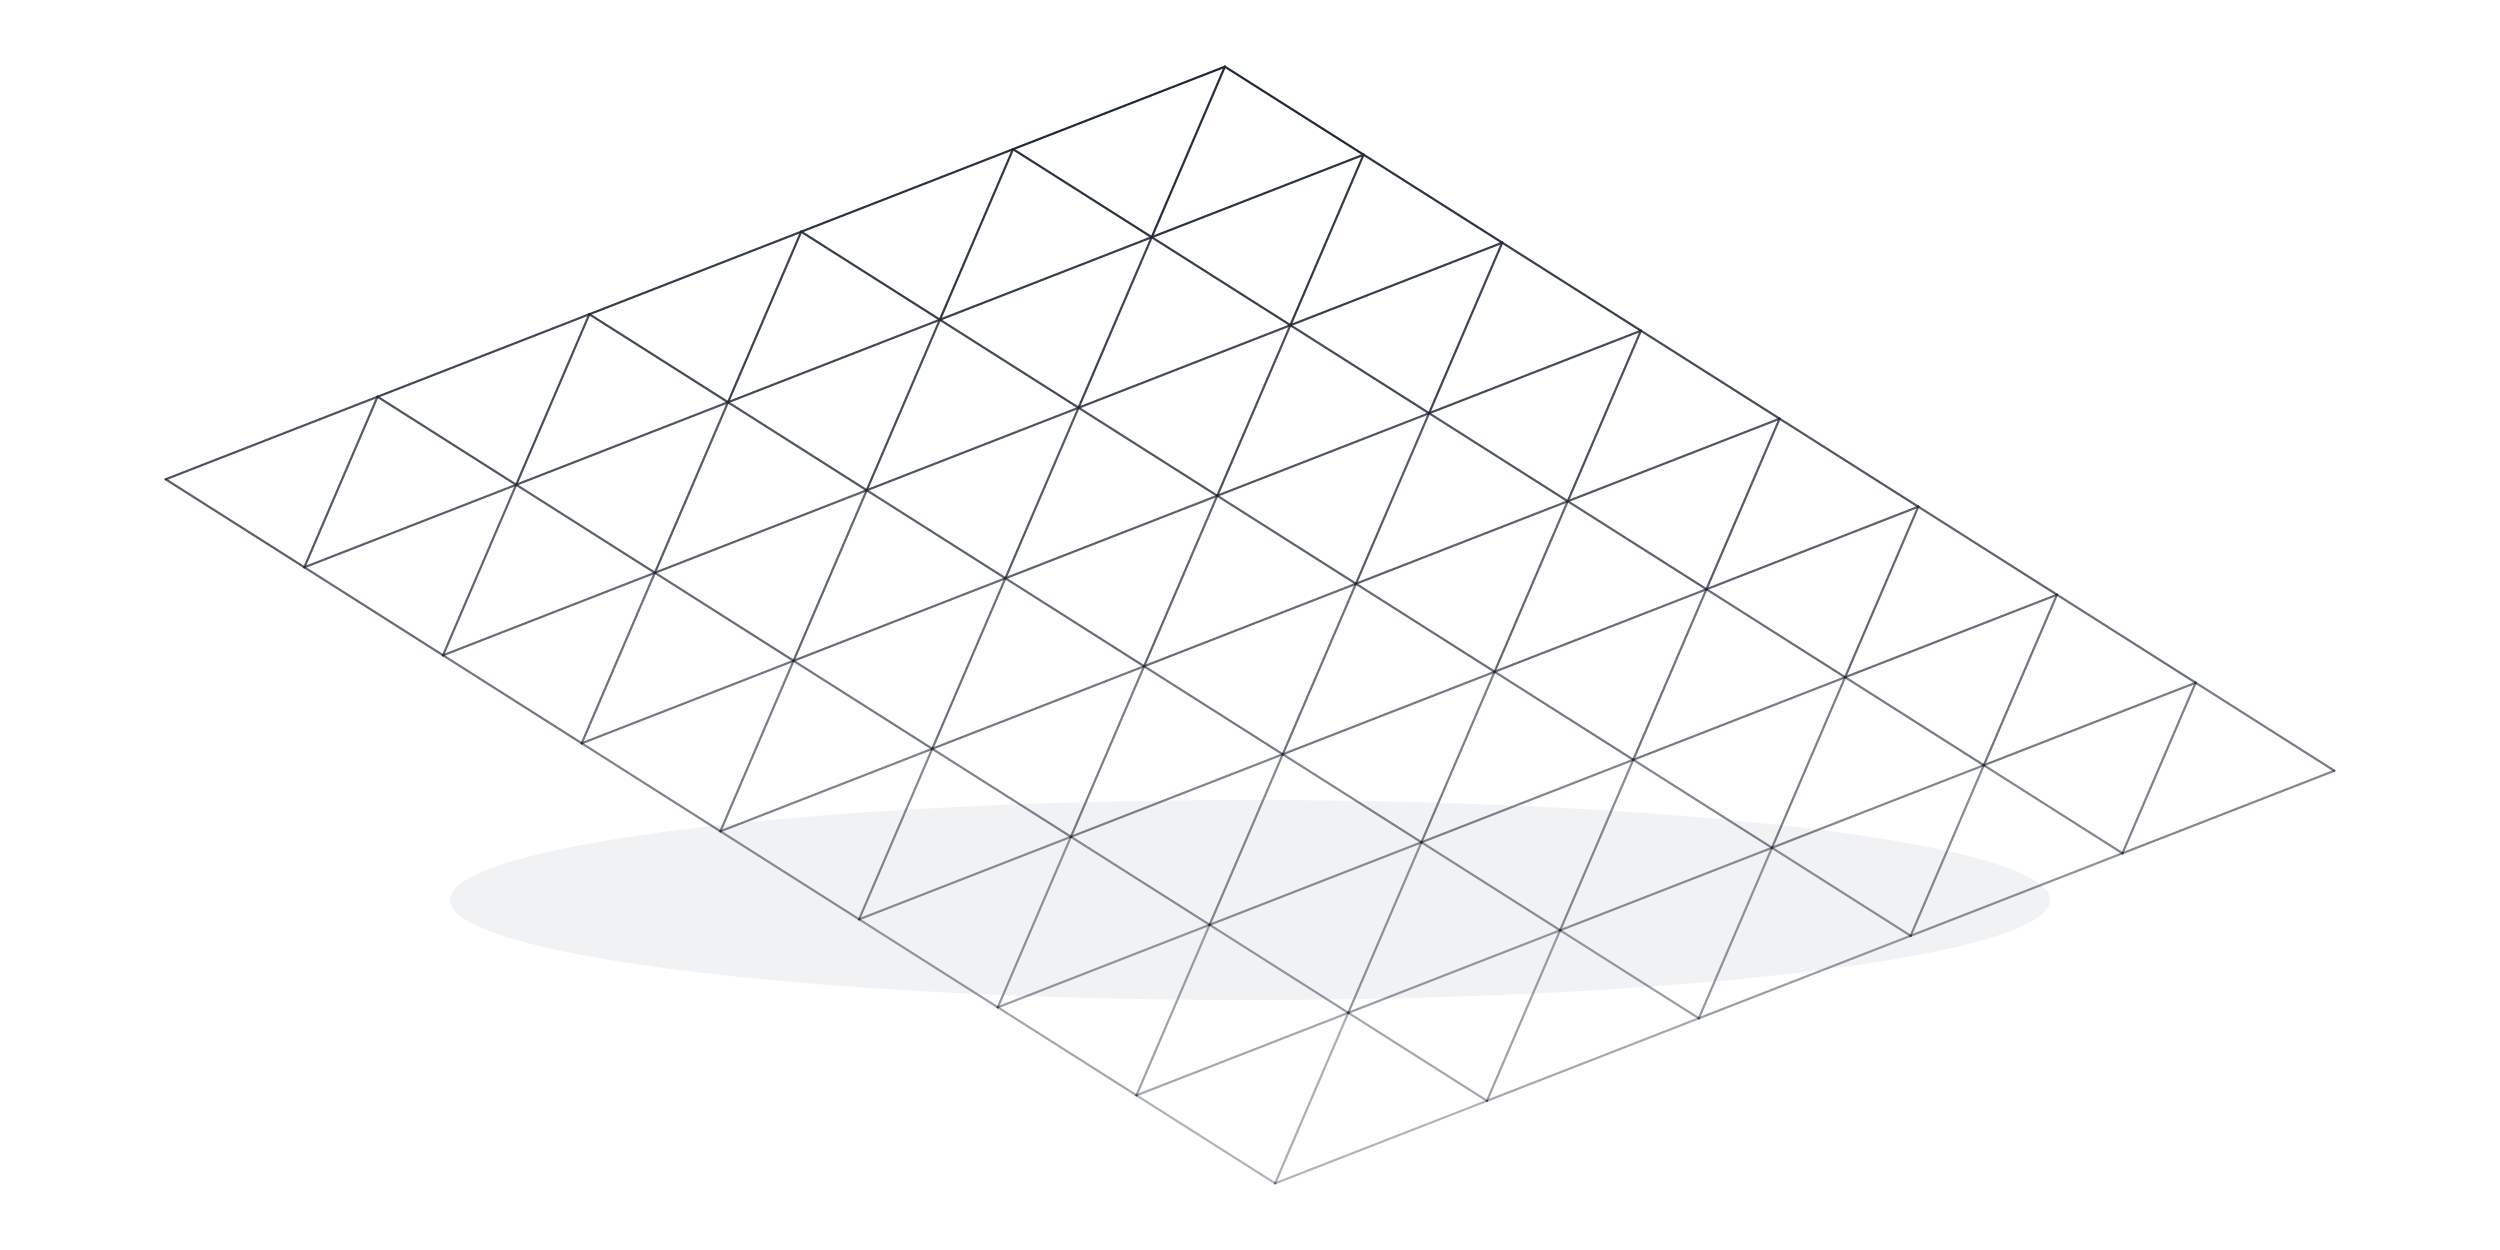
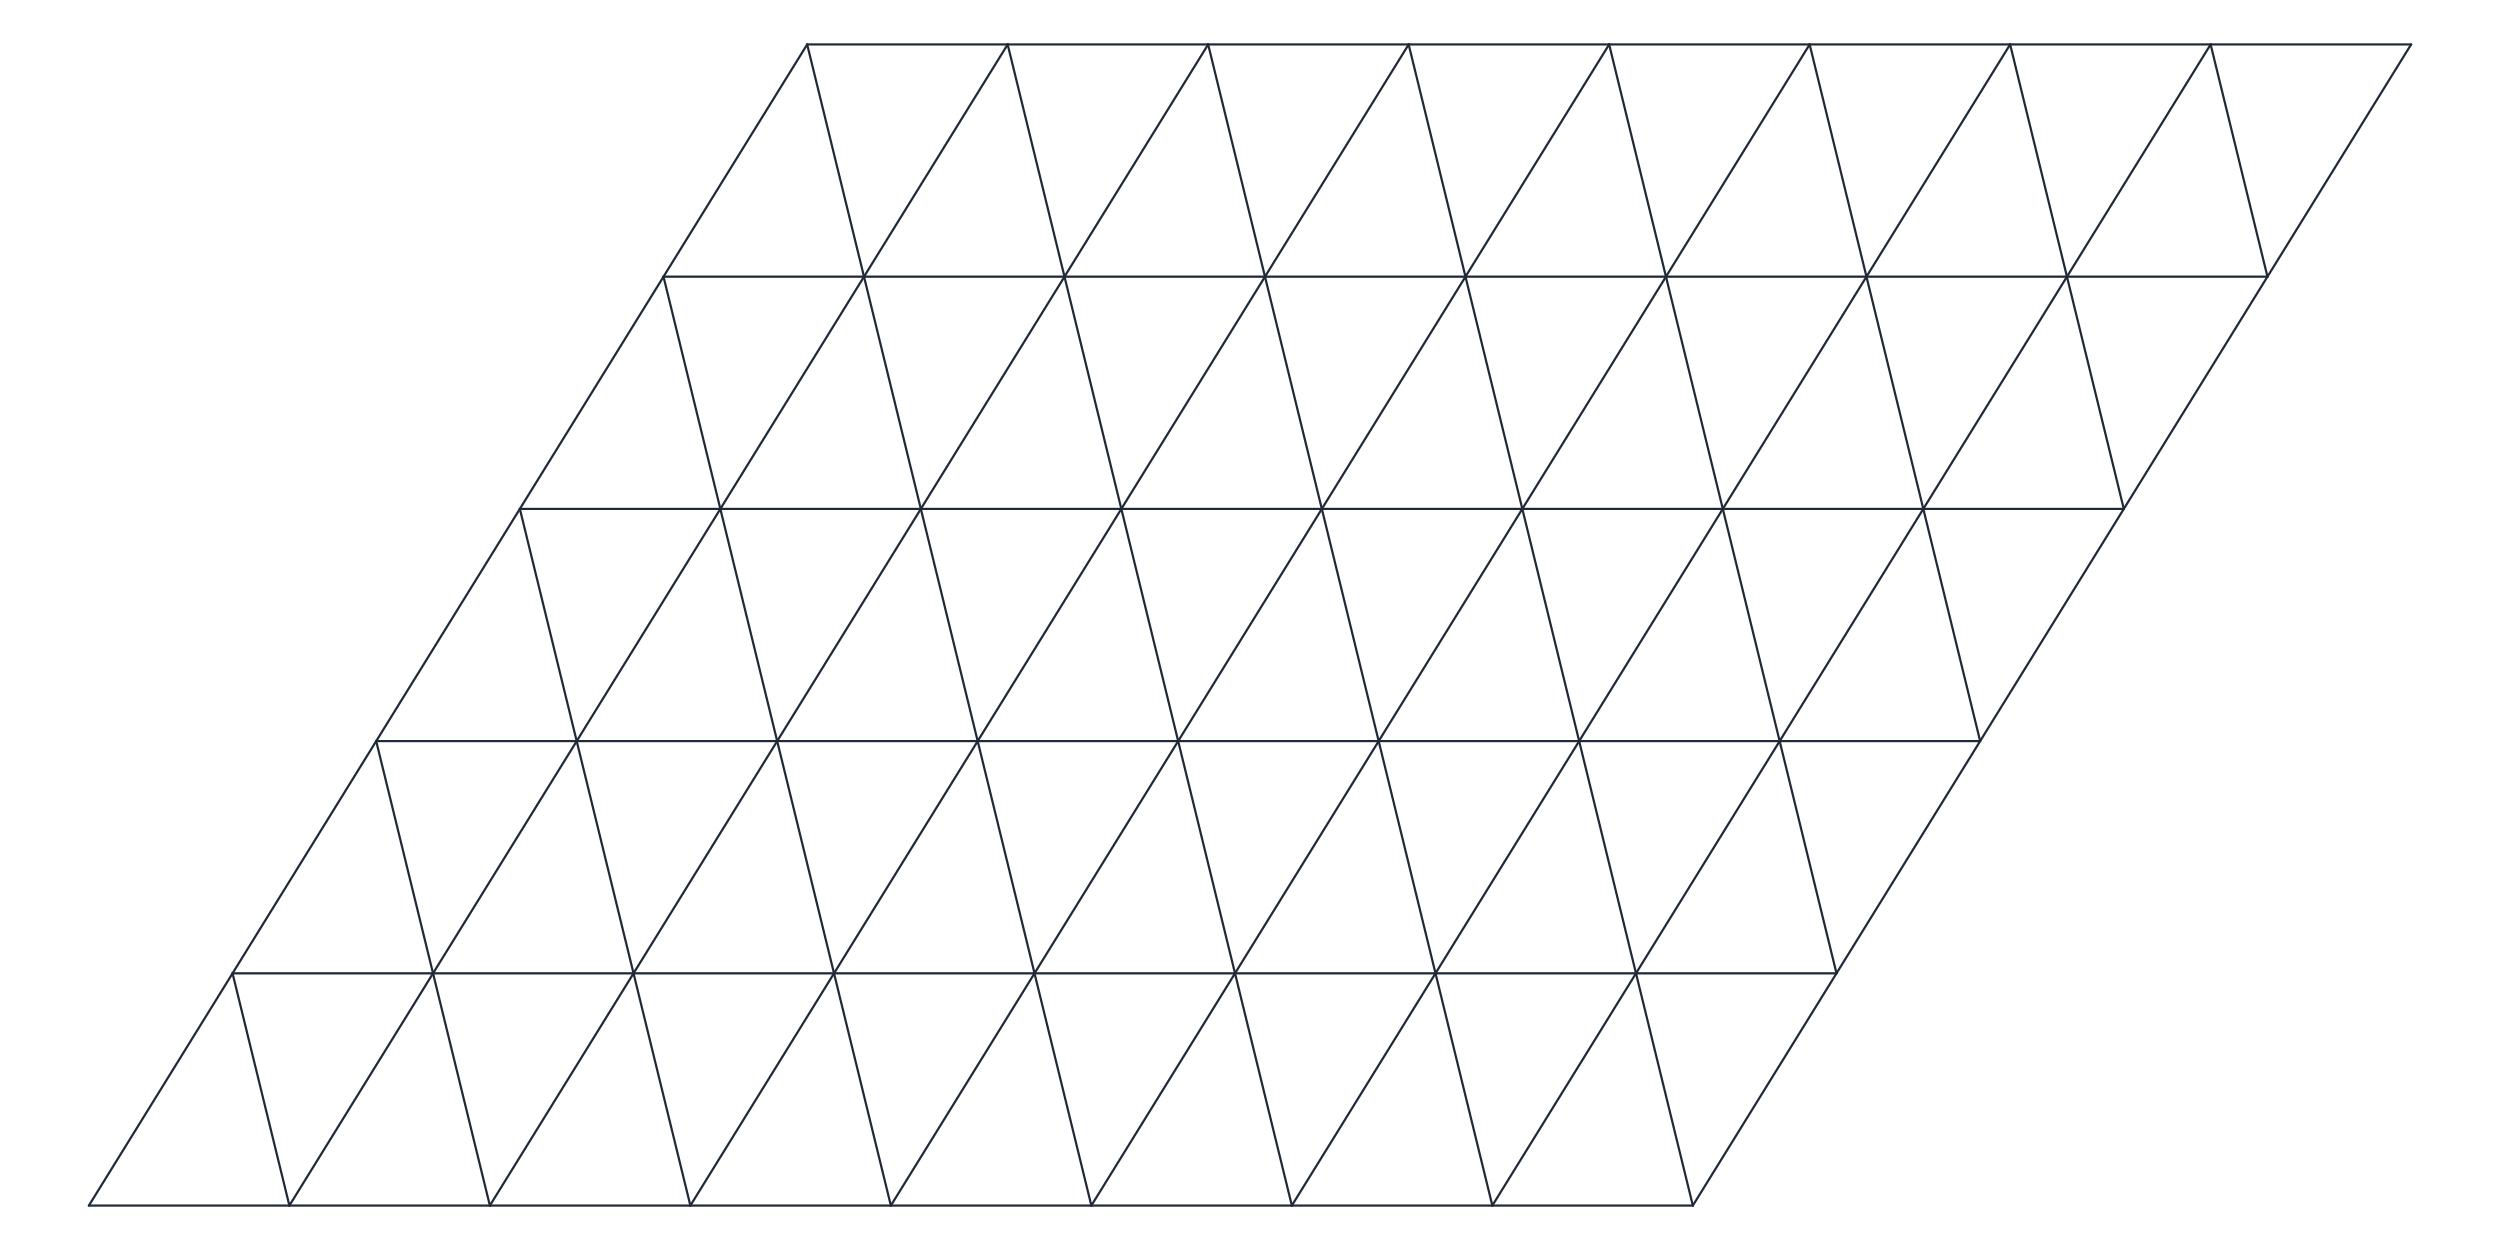
<svg xmlns="http://www.w3.org/2000/svg" width="900" height="450" viewBox="0 0 900 450" role="img" aria-label="PARALLELOGRAM8x5 grid">
  <rect width="100%" height="100%" fill="#ffffff" />
-   <ellipse cx="450.000" cy="324.000" rx="288.000" ry="36.000" fill="#e5e7eb" opacity="0.55" />
  <g fill="none" stroke="#1f2937" stroke-width="0.8" stroke-linecap="round" stroke-linejoin="round">
-     <line x1="459.046" y1="426.000" x2="535.308" y2="396.293" stroke-opacity="0.350" />
-     <line x1="409.121" y1="394.317" x2="459.046" y2="426.000" stroke-opacity="0.352" />
-     <line x1="459.046" y1="426.000" x2="485.383" y2="364.610" stroke-opacity="0.378" />
-     <line x1="535.308" y1="396.293" x2="611.571" y2="366.585" stroke-opacity="0.402" />
-     <line x1="485.383" y1="364.610" x2="535.308" y2="396.293" stroke-opacity="0.404" />
-     <line x1="409.121" y1="394.317" x2="485.383" y2="364.610" stroke-opacity="0.405" />
-     <line x1="359.195" y1="362.634" x2="409.121" y2="394.317" stroke-opacity="0.407" />
-     <line x1="535.308" y1="396.293" x2="561.645" y2="334.902" stroke-opacity="0.430" />
-     <line x1="409.121" y1="394.317" x2="435.457" y2="332.927" stroke-opacity="0.433" />
-     <line x1="611.571" y1="366.585" x2="687.833" y2="336.878" stroke-opacity="0.454" />
-     <line x1="561.645" y1="334.902" x2="611.571" y2="366.585" stroke-opacity="0.455" />
-     <line x1="485.383" y1="364.610" x2="561.645" y2="334.902" stroke-opacity="0.457" />
-     <line x1="435.457" y1="332.927" x2="485.383" y2="364.610" stroke-opacity="0.459" />
-     <line x1="359.195" y1="362.634" x2="435.457" y2="332.927" stroke-opacity="0.461" />
-     <line x1="309.270" y1="330.951" x2="359.195" y2="362.634" stroke-opacity="0.462" />
-     <line x1="611.571" y1="366.585" x2="637.907" y2="305.195" stroke-opacity="0.481" />
-     <line x1="485.383" y1="364.610" x2="511.720" y2="303.219" stroke-opacity="0.485" />
-     <line x1="359.195" y1="362.634" x2="385.532" y2="301.244" stroke-opacity="0.488" />
-     <line x1="687.833" y1="336.878" x2="764.095" y2="307.170" stroke-opacity="0.506" />
-     <line x1="637.907" y1="305.195" x2="687.833" y2="336.878" stroke-opacity="0.507" />
-     <line x1="561.645" y1="334.902" x2="637.907" y2="305.195" stroke-opacity="0.509" />
-     <line x1="511.720" y1="303.219" x2="561.645" y2="334.902" stroke-opacity="0.511" />
-     <line x1="435.457" y1="332.927" x2="511.720" y2="303.219" stroke-opacity="0.512" />
-     <line x1="385.532" y1="301.244" x2="435.457" y2="332.927" stroke-opacity="0.514" />
-     <line x1="309.270" y1="330.951" x2="385.532" y2="301.244" stroke-opacity="0.516" />
-     <line x1="259.344" y1="299.269" x2="309.270" y2="330.951" stroke-opacity="0.518" />
-     <line x1="687.833" y1="336.878" x2="714.170" y2="275.487" stroke-opacity="0.533" />
-     <line x1="561.645" y1="334.902" x2="587.982" y2="273.512" stroke-opacity="0.537" />
-     <line x1="435.457" y1="332.927" x2="461.794" y2="271.537" stroke-opacity="0.540" />
-     <line x1="309.270" y1="330.951" x2="335.607" y2="269.561" stroke-opacity="0.544" />
-     <line x1="764.095" y1="307.170" x2="840.357" y2="277.463" stroke-opacity="0.557" />
-     <line x1="714.170" y1="275.487" x2="764.095" y2="307.170" stroke-opacity="0.559" />
-     <line x1="637.907" y1="305.195" x2="714.170" y2="275.487" stroke-opacity="0.561" />
-     <line x1="587.982" y1="273.512" x2="637.907" y2="305.195" stroke-opacity="0.563" />
-     <line x1="511.720" y1="303.219" x2="587.982" y2="273.512" stroke-opacity="0.564" />
-     <line x1="461.794" y1="271.537" x2="511.720" y2="303.219" stroke-opacity="0.566" />
-     <line x1="385.532" y1="301.244" x2="461.794" y2="271.537" stroke-opacity="0.568" />
-     <line x1="335.607" y1="269.561" x2="385.532" y2="301.244" stroke-opacity="0.570" />
-     <line x1="259.344" y1="299.269" x2="335.607" y2="269.561" stroke-opacity="0.571" />
-     <line x1="209.419" y1="267.586" x2="259.344" y2="299.269" stroke-opacity="0.573" />
-     <line x1="764.095" y1="307.170" x2="790.432" y2="245.780" stroke-opacity="0.585" />
-     <line x1="637.907" y1="305.195" x2="664.244" y2="243.805" stroke-opacity="0.589" />
-     <line x1="511.720" y1="303.219" x2="538.057" y2="241.829" stroke-opacity="0.592" />
-     <line x1="385.532" y1="301.244" x2="411.869" y2="239.854" stroke-opacity="0.595" />
-     <line x1="259.344" y1="299.269" x2="285.681" y2="237.878" stroke-opacity="0.599" />
-     <line x1="790.432" y1="245.780" x2="840.357" y2="277.463" stroke-opacity="0.611" />
-     <line x1="714.170" y1="275.487" x2="790.432" y2="245.780" stroke-opacity="0.613" />
-     <line x1="664.244" y1="243.805" x2="714.170" y2="275.487" stroke-opacity="0.615" />
-     <line x1="587.982" y1="273.512" x2="664.244" y2="243.805" stroke-opacity="0.616" />
-     <line x1="538.057" y1="241.829" x2="587.982" y2="273.512" stroke-opacity="0.618" />
-     <line x1="461.794" y1="271.537" x2="538.057" y2="241.829" stroke-opacity="0.620" />
-     <line x1="411.869" y1="239.854" x2="461.794" y2="271.537" stroke-opacity="0.621" />
-     <line x1="335.607" y1="269.561" x2="411.869" y2="239.854" stroke-opacity="0.623" />
-     <line x1="285.681" y1="237.878" x2="335.607" y2="269.561" stroke-opacity="0.625" />
-     <line x1="209.419" y1="267.586" x2="285.681" y2="237.878" stroke-opacity="0.627" />
-     <line x1="159.493" y1="235.903" x2="209.419" y2="267.586" stroke-opacity="0.628" />
-     <line x1="714.170" y1="275.487" x2="740.507" y2="214.097" stroke-opacity="0.640" />
-     <line x1="587.982" y1="273.512" x2="614.319" y2="212.122" stroke-opacity="0.644" />
-     <line x1="461.794" y1="271.537" x2="488.131" y2="210.146" stroke-opacity="0.647" />
-     <line x1="335.607" y1="269.561" x2="361.943" y2="208.171" stroke-opacity="0.651" />
-     <line x1="209.419" y1="267.586" x2="235.756" y2="206.195" stroke-opacity="0.654" />
-     <line x1="740.507" y1="214.097" x2="790.432" y2="245.780" stroke-opacity="0.666" />
-     <line x1="664.244" y1="243.805" x2="740.507" y2="214.097" stroke-opacity="0.668" />
-     <line x1="614.319" y1="212.122" x2="664.244" y2="243.805" stroke-opacity="0.670" />
-     <line x1="538.057" y1="241.829" x2="614.319" y2="212.122" stroke-opacity="0.672" />
-     <line x1="488.131" y1="210.146" x2="538.057" y2="241.829" stroke-opacity="0.673" />
-     <line x1="411.869" y1="239.854" x2="488.131" y2="210.146" stroke-opacity="0.675" />
-     <line x1="361.943" y1="208.171" x2="411.869" y2="239.854" stroke-opacity="0.677" />
-     <line x1="285.681" y1="237.878" x2="361.943" y2="208.171" stroke-opacity="0.678" />
-     <line x1="235.756" y1="206.195" x2="285.681" y2="237.878" stroke-opacity="0.680" />
-     <line x1="159.493" y1="235.903" x2="235.756" y2="206.195" stroke-opacity="0.682" />
-     <line x1="109.568" y1="204.220" x2="159.493" y2="235.903" stroke-opacity="0.684" />
-     <line x1="664.244" y1="243.805" x2="690.581" y2="182.414" stroke-opacity="0.696" />
-     <line x1="538.057" y1="241.829" x2="564.393" y2="180.439" stroke-opacity="0.699" />
-     <line x1="411.869" y1="239.854" x2="438.206" y2="178.463" stroke-opacity="0.703" />
-     <line x1="285.681" y1="237.878" x2="312.018" y2="176.488" stroke-opacity="0.706" />
-     <line x1="159.493" y1="235.903" x2="185.830" y2="174.513" stroke-opacity="0.710" />
-     <line x1="690.581" y1="182.414" x2="740.507" y2="214.097" stroke-opacity="0.722" />
-     <line x1="614.319" y1="212.122" x2="690.581" y2="182.414" stroke-opacity="0.723" />
-     <line x1="564.393" y1="180.439" x2="614.319" y2="212.122" stroke-opacity="0.725" />
-     <line x1="488.131" y1="210.146" x2="564.393" y2="180.439" stroke-opacity="0.727" />
-     <line x1="438.206" y1="178.463" x2="488.131" y2="210.146" stroke-opacity="0.729" />
-     <line x1="361.943" y1="208.171" x2="438.206" y2="178.463" stroke-opacity="0.730" />
-     <line x1="312.018" y1="176.488" x2="361.943" y2="208.171" stroke-opacity="0.732" />
-     <line x1="235.756" y1="206.195" x2="312.018" y2="176.488" stroke-opacity="0.734" />
-     <line x1="185.830" y1="174.513" x2="235.756" y2="206.195" stroke-opacity="0.735" />
-     <line x1="109.568" y1="204.220" x2="185.830" y2="174.513" stroke-opacity="0.737" />
-     <line x1="59.643" y1="172.537" x2="109.568" y2="204.220" stroke-opacity="0.739" />
-     <line x1="614.319" y1="212.122" x2="640.656" y2="150.731" stroke-opacity="0.751" />
-     <line x1="488.131" y1="210.146" x2="514.468" y2="148.756" stroke-opacity="0.755" />
-     <line x1="361.943" y1="208.171" x2="388.280" y2="146.781" stroke-opacity="0.758" />
-     <line x1="235.756" y1="206.195" x2="262.093" y2="144.805" stroke-opacity="0.761" />
-     <line x1="109.568" y1="204.220" x2="135.905" y2="142.830" stroke-opacity="0.765" />
-     <line x1="640.656" y1="150.731" x2="690.581" y2="182.414" stroke-opacity="0.777" />
-     <line x1="564.393" y1="180.439" x2="640.656" y2="150.731" stroke-opacity="0.779" />
-     <line x1="514.468" y1="148.756" x2="564.393" y2="180.439" stroke-opacity="0.780" />
-     <line x1="438.206" y1="178.463" x2="514.468" y2="148.756" stroke-opacity="0.782" />
-     <line x1="388.280" y1="146.781" x2="438.206" y2="178.463" stroke-opacity="0.784" />
-     <line x1="312.018" y1="176.488" x2="388.280" y2="146.781" stroke-opacity="0.786" />
-     <line x1="262.093" y1="144.805" x2="312.018" y2="176.488" stroke-opacity="0.787" />
-     <line x1="185.830" y1="174.513" x2="262.093" y2="144.805" stroke-opacity="0.789" />
-     <line x1="135.905" y1="142.830" x2="185.830" y2="174.513" stroke-opacity="0.791" />
-     <line x1="59.643" y1="172.537" x2="135.905" y2="142.830" stroke-opacity="0.793" />
-     <line x1="564.393" y1="180.439" x2="590.730" y2="119.049" stroke-opacity="0.806" />
-     <line x1="438.206" y1="178.463" x2="464.543" y2="117.073" stroke-opacity="0.810" />
-     <line x1="312.018" y1="176.488" x2="338.355" y2="115.098" stroke-opacity="0.813" />
-     <line x1="185.830" y1="174.513" x2="212.167" y2="113.122" stroke-opacity="0.817" />
-     <line x1="590.730" y1="119.049" x2="640.656" y2="150.731" stroke-opacity="0.832" />
-     <line x1="514.468" y1="148.756" x2="590.730" y2="119.049" stroke-opacity="0.834" />
-     <line x1="464.543" y1="117.073" x2="514.468" y2="148.756" stroke-opacity="0.836" />
-     <line x1="388.280" y1="146.781" x2="464.543" y2="117.073" stroke-opacity="0.837" />
-     <line x1="338.355" y1="115.098" x2="388.280" y2="146.781" stroke-opacity="0.839" />
-     <line x1="262.093" y1="144.805" x2="338.355" y2="115.098" stroke-opacity="0.841" />
-     <line x1="212.167" y1="113.122" x2="262.093" y2="144.805" stroke-opacity="0.843" />
-     <line x1="135.905" y1="142.830" x2="212.167" y2="113.122" stroke-opacity="0.844" />
-     <line x1="514.468" y1="148.756" x2="540.805" y2="87.366" stroke-opacity="0.862" />
-     <line x1="388.280" y1="146.781" x2="414.617" y2="85.390" stroke-opacity="0.865" />
-     <line x1="262.093" y1="144.805" x2="288.429" y2="83.415" stroke-opacity="0.869" />
-     <line x1="540.805" y1="87.366" x2="590.730" y2="119.049" stroke-opacity="0.888" />
-     <line x1="464.543" y1="117.073" x2="540.805" y2="87.366" stroke-opacity="0.889" />
-     <line x1="414.617" y1="85.390" x2="464.543" y2="117.073" stroke-opacity="0.891" />
-     <line x1="338.355" y1="115.098" x2="414.617" y2="85.390" stroke-opacity="0.893" />
-     <line x1="288.429" y1="83.415" x2="338.355" y2="115.098" stroke-opacity="0.895" />
-     <line x1="212.167" y1="113.122" x2="288.429" y2="83.415" stroke-opacity="0.896" />
-     <line x1="464.543" y1="117.073" x2="490.879" y2="55.683" stroke-opacity="0.917" />
-     <line x1="338.355" y1="115.098" x2="364.692" y2="53.707" stroke-opacity="0.920" />
-     <line x1="490.879" y1="55.683" x2="540.805" y2="87.366" stroke-opacity="0.943" />
-     <line x1="414.617" y1="85.390" x2="490.879" y2="55.683" stroke-opacity="0.945" />
-     <line x1="364.692" y1="53.707" x2="414.617" y2="85.390" stroke-opacity="0.946" />
-     <line x1="288.429" y1="83.415" x2="364.692" y2="53.707" stroke-opacity="0.948" />
-     <line x1="414.617" y1="85.390" x2="440.954" y2="24.000" stroke-opacity="0.972" />
-     <line x1="440.954" y1="24.000" x2="490.879" y2="55.683" stroke-opacity="0.998" />
-     <line x1="364.692" y1="53.707" x2="440.954" y2="24.000" stroke-opacity="1.000" />
+     <line x1="32.000" y1="434.000" x2="104.178" y2="434.000" />
+     <line x1="104.178" y1="434.000" x2="83.716" y2="350.400" />
+     <line x1="32.000" y1="434.000" x2="83.716" y2="350.400" />
+     <line x1="104.178" y1="434.000" x2="155.893" y2="350.400" />
+     <line x1="83.716" y1="350.400" x2="155.893" y2="350.400" />
+     <line x1="104.178" y1="434.000" x2="176.355" y2="434.000" />
+     <line x1="176.355" y1="434.000" x2="155.893" y2="350.400" />
+     <line x1="176.355" y1="434.000" x2="228.071" y2="350.400" />
+     <line x1="155.893" y1="350.400" x2="228.071" y2="350.400" />
+     <line x1="176.355" y1="434.000" x2="248.533" y2="434.000" />
+     <line x1="248.533" y1="434.000" x2="228.071" y2="350.400" />
+     <line x1="248.533" y1="434.000" x2="300.249" y2="350.400" />
+     <line x1="228.071" y1="350.400" x2="300.249" y2="350.400" />
+     <line x1="248.533" y1="434.000" x2="320.711" y2="434.000" />
+     <line x1="320.711" y1="434.000" x2="300.249" y2="350.400" />
+     <line x1="320.711" y1="434.000" x2="372.426" y2="350.400" />
+     <line x1="300.249" y1="350.400" x2="372.426" y2="350.400" />
+     <line x1="320.711" y1="434.000" x2="392.888" y2="434.000" />
+     <line x1="392.888" y1="434.000" x2="372.426" y2="350.400" />
+     <line x1="392.888" y1="434.000" x2="444.604" y2="350.400" />
+     <line x1="372.426" y1="350.400" x2="444.604" y2="350.400" />
+     <line x1="392.888" y1="434.000" x2="465.066" y2="434.000" />
+     <line x1="465.066" y1="434.000" x2="444.604" y2="350.400" />
+     <line x1="465.066" y1="434.000" x2="516.782" y2="350.400" />
+     <line x1="444.604" y1="350.400" x2="516.782" y2="350.400" />
+     <line x1="465.066" y1="434.000" x2="537.244" y2="434.000" />
+     <line x1="537.244" y1="434.000" x2="516.782" y2="350.400" />
+     <line x1="537.244" y1="434.000" x2="588.959" y2="350.400" />
+     <line x1="516.782" y1="350.400" x2="588.959" y2="350.400" />
+     <line x1="537.244" y1="434.000" x2="609.421" y2="434.000" />
+     <line x1="609.421" y1="434.000" x2="588.959" y2="350.400" />
+     <line x1="609.421" y1="434.000" x2="661.137" y2="350.400" />
+     <line x1="588.959" y1="350.400" x2="661.137" y2="350.400" />
+     <line x1="155.893" y1="350.400" x2="135.431" y2="266.800" />
+     <line x1="83.716" y1="350.400" x2="135.431" y2="266.800" />
+     <line x1="155.893" y1="350.400" x2="207.609" y2="266.800" />
+     <line x1="135.431" y1="266.800" x2="207.609" y2="266.800" />
+     <line x1="228.071" y1="350.400" x2="207.609" y2="266.800" />
+     <line x1="228.071" y1="350.400" x2="279.787" y2="266.800" />
+     <line x1="207.609" y1="266.800" x2="279.787" y2="266.800" />
+     <line x1="300.249" y1="350.400" x2="279.787" y2="266.800" />
+     <line x1="300.249" y1="350.400" x2="351.964" y2="266.800" />
+     <line x1="279.787" y1="266.800" x2="351.964" y2="266.800" />
+     <line x1="372.426" y1="350.400" x2="351.964" y2="266.800" />
+     <line x1="372.426" y1="350.400" x2="424.142" y2="266.800" />
+     <line x1="351.964" y1="266.800" x2="424.142" y2="266.800" />
+     <line x1="444.604" y1="350.400" x2="424.142" y2="266.800" />
+     <line x1="444.604" y1="350.400" x2="496.320" y2="266.800" />
+     <line x1="424.142" y1="266.800" x2="496.320" y2="266.800" />
+     <line x1="516.782" y1="350.400" x2="496.320" y2="266.800" />
+     <line x1="516.782" y1="350.400" x2="568.497" y2="266.800" />
+     <line x1="496.320" y1="266.800" x2="568.497" y2="266.800" />
+     <line x1="588.959" y1="350.400" x2="568.497" y2="266.800" />
+     <line x1="588.959" y1="350.400" x2="640.675" y2="266.800" />
+     <line x1="568.497" y1="266.800" x2="640.675" y2="266.800" />
+     <line x1="661.137" y1="350.400" x2="640.675" y2="266.800" />
+     <line x1="661.137" y1="350.400" x2="712.853" y2="266.800" />
+     <line x1="640.675" y1="266.800" x2="712.853" y2="266.800" />
+     <line x1="207.609" y1="266.800" x2="187.147" y2="183.200" />
+     <line x1="135.431" y1="266.800" x2="187.147" y2="183.200" />
+     <line x1="207.609" y1="266.800" x2="259.325" y2="183.200" />
+     <line x1="187.147" y1="183.200" x2="259.325" y2="183.200" />
+     <line x1="279.787" y1="266.800" x2="259.325" y2="183.200" />
+     <line x1="279.787" y1="266.800" x2="331.503" y2="183.200" />
+     <line x1="259.325" y1="183.200" x2="331.503" y2="183.200" />
+     <line x1="351.964" y1="266.800" x2="331.503" y2="183.200" />
+     <line x1="351.964" y1="266.800" x2="403.680" y2="183.200" />
+     <line x1="331.503" y1="183.200" x2="403.680" y2="183.200" />
+     <line x1="424.142" y1="266.800" x2="403.680" y2="183.200" />
+     <line x1="424.142" y1="266.800" x2="475.858" y2="183.200" />
+     <line x1="403.680" y1="183.200" x2="475.858" y2="183.200" />
+     <line x1="496.320" y1="266.800" x2="475.858" y2="183.200" />
+     <line x1="496.320" y1="266.800" x2="548.036" y2="183.200" />
+     <line x1="475.858" y1="183.200" x2="548.036" y2="183.200" />
+     <line x1="568.497" y1="266.800" x2="548.036" y2="183.200" />
+     <line x1="568.497" y1="266.800" x2="620.213" y2="183.200" />
+     <line x1="548.036" y1="183.200" x2="620.213" y2="183.200" />
+     <line x1="640.675" y1="266.800" x2="620.213" y2="183.200" />
+     <line x1="640.675" y1="266.800" x2="692.391" y2="183.200" />
+     <line x1="620.213" y1="183.200" x2="692.391" y2="183.200" />
+     <line x1="712.853" y1="266.800" x2="692.391" y2="183.200" />
+     <line x1="712.853" y1="266.800" x2="764.569" y2="183.200" />
+     <line x1="692.391" y1="183.200" x2="764.569" y2="183.200" />
+     <line x1="259.325" y1="183.200" x2="238.863" y2="99.600" />
+     <line x1="187.147" y1="183.200" x2="238.863" y2="99.600" />
+     <line x1="259.325" y1="183.200" x2="311.041" y2="99.600" />
+     <line x1="238.863" y1="99.600" x2="311.041" y2="99.600" />
+     <line x1="331.503" y1="183.200" x2="311.041" y2="99.600" />
+     <line x1="331.503" y1="183.200" x2="383.218" y2="99.600" />
+     <line x1="311.041" y1="99.600" x2="383.218" y2="99.600" />
+     <line x1="403.680" y1="183.200" x2="383.218" y2="99.600" />
+     <line x1="403.680" y1="183.200" x2="455.396" y2="99.600" />
+     <line x1="383.218" y1="99.600" x2="455.396" y2="99.600" />
+     <line x1="475.858" y1="183.200" x2="455.396" y2="99.600" />
+     <line x1="475.858" y1="183.200" x2="527.574" y2="99.600" />
+     <line x1="455.396" y1="99.600" x2="527.574" y2="99.600" />
+     <line x1="548.036" y1="183.200" x2="527.574" y2="99.600" />
+     <line x1="548.036" y1="183.200" x2="599.751" y2="99.600" />
+     <line x1="527.574" y1="99.600" x2="599.751" y2="99.600" />
+     <line x1="620.213" y1="183.200" x2="599.751" y2="99.600" />
+     <line x1="620.213" y1="183.200" x2="671.929" y2="99.600" />
+     <line x1="599.751" y1="99.600" x2="671.929" y2="99.600" />
+     <line x1="692.391" y1="183.200" x2="671.929" y2="99.600" />
+     <line x1="692.391" y1="183.200" x2="744.107" y2="99.600" />
+     <line x1="671.929" y1="99.600" x2="744.107" y2="99.600" />
+     <line x1="764.569" y1="183.200" x2="744.107" y2="99.600" />
+     <line x1="764.569" y1="183.200" x2="816.284" y2="99.600" />
+     <line x1="744.107" y1="99.600" x2="816.284" y2="99.600" />
+     <line x1="311.041" y1="99.600" x2="290.579" y2="16.000" />
+     <line x1="238.863" y1="99.600" x2="290.579" y2="16.000" />
+     <line x1="311.041" y1="99.600" x2="362.756" y2="16.000" />
+     <line x1="290.579" y1="16.000" x2="362.756" y2="16.000" />
+     <line x1="383.218" y1="99.600" x2="362.756" y2="16.000" />
+     <line x1="383.218" y1="99.600" x2="434.934" y2="16.000" />
+     <line x1="362.756" y1="16.000" x2="434.934" y2="16.000" />
+     <line x1="455.396" y1="99.600" x2="434.934" y2="16.000" />
+     <line x1="455.396" y1="99.600" x2="507.112" y2="16.000" />
+     <line x1="434.934" y1="16.000" x2="507.112" y2="16.000" />
+     <line x1="527.574" y1="99.600" x2="507.112" y2="16.000" />
+     <line x1="527.574" y1="99.600" x2="579.289" y2="16.000" />
+     <line x1="507.112" y1="16.000" x2="579.289" y2="16.000" />
+     <line x1="599.751" y1="99.600" x2="579.289" y2="16.000" />
+     <line x1="599.751" y1="99.600" x2="651.467" y2="16.000" />
+     <line x1="579.289" y1="16.000" x2="651.467" y2="16.000" />
+     <line x1="671.929" y1="99.600" x2="651.467" y2="16.000" />
+     <line x1="671.929" y1="99.600" x2="723.645" y2="16.000" />
+     <line x1="651.467" y1="16.000" x2="723.645" y2="16.000" />
+     <line x1="744.107" y1="99.600" x2="723.645" y2="16.000" />
+     <line x1="744.107" y1="99.600" x2="795.822" y2="16.000" />
+     <line x1="723.645" y1="16.000" x2="795.822" y2="16.000" />
+     <line x1="816.284" y1="99.600" x2="795.822" y2="16.000" />
+     <line x1="816.284" y1="99.600" x2="868.000" y2="16.000" />
+     <line x1="795.822" y1="16.000" x2="868.000" y2="16.000" />
  </g>
</svg>
